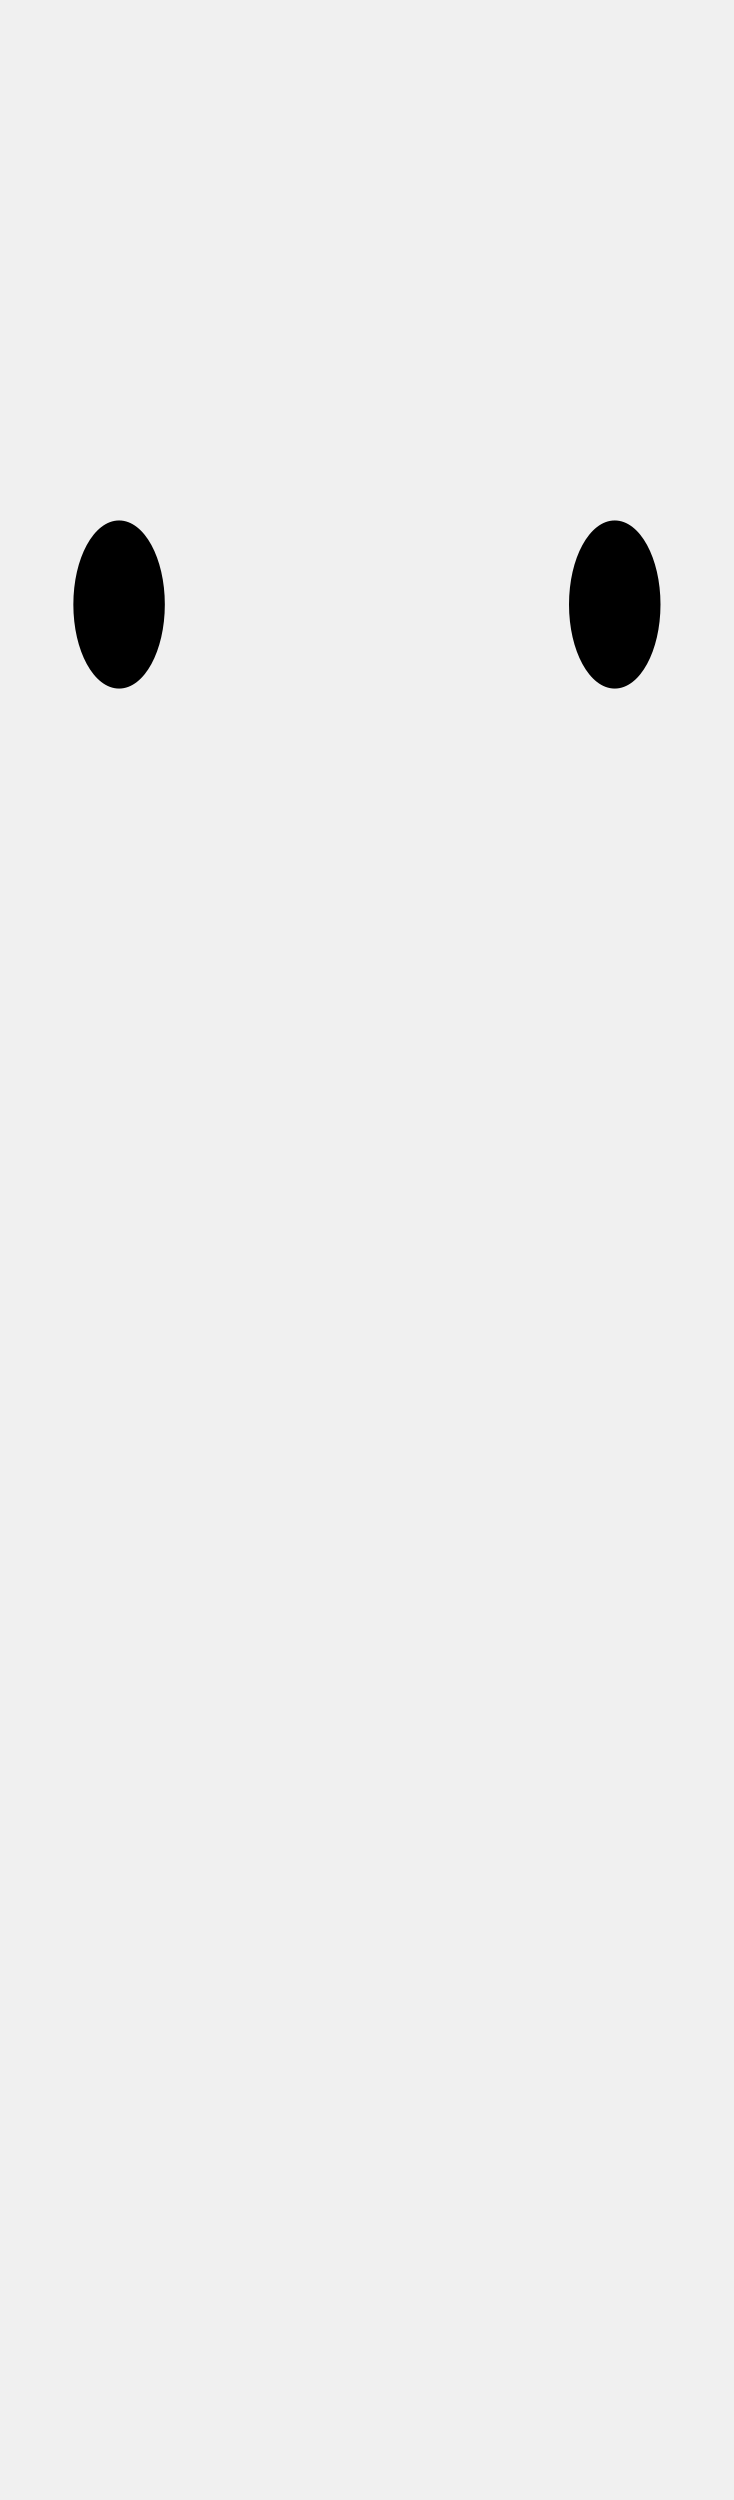
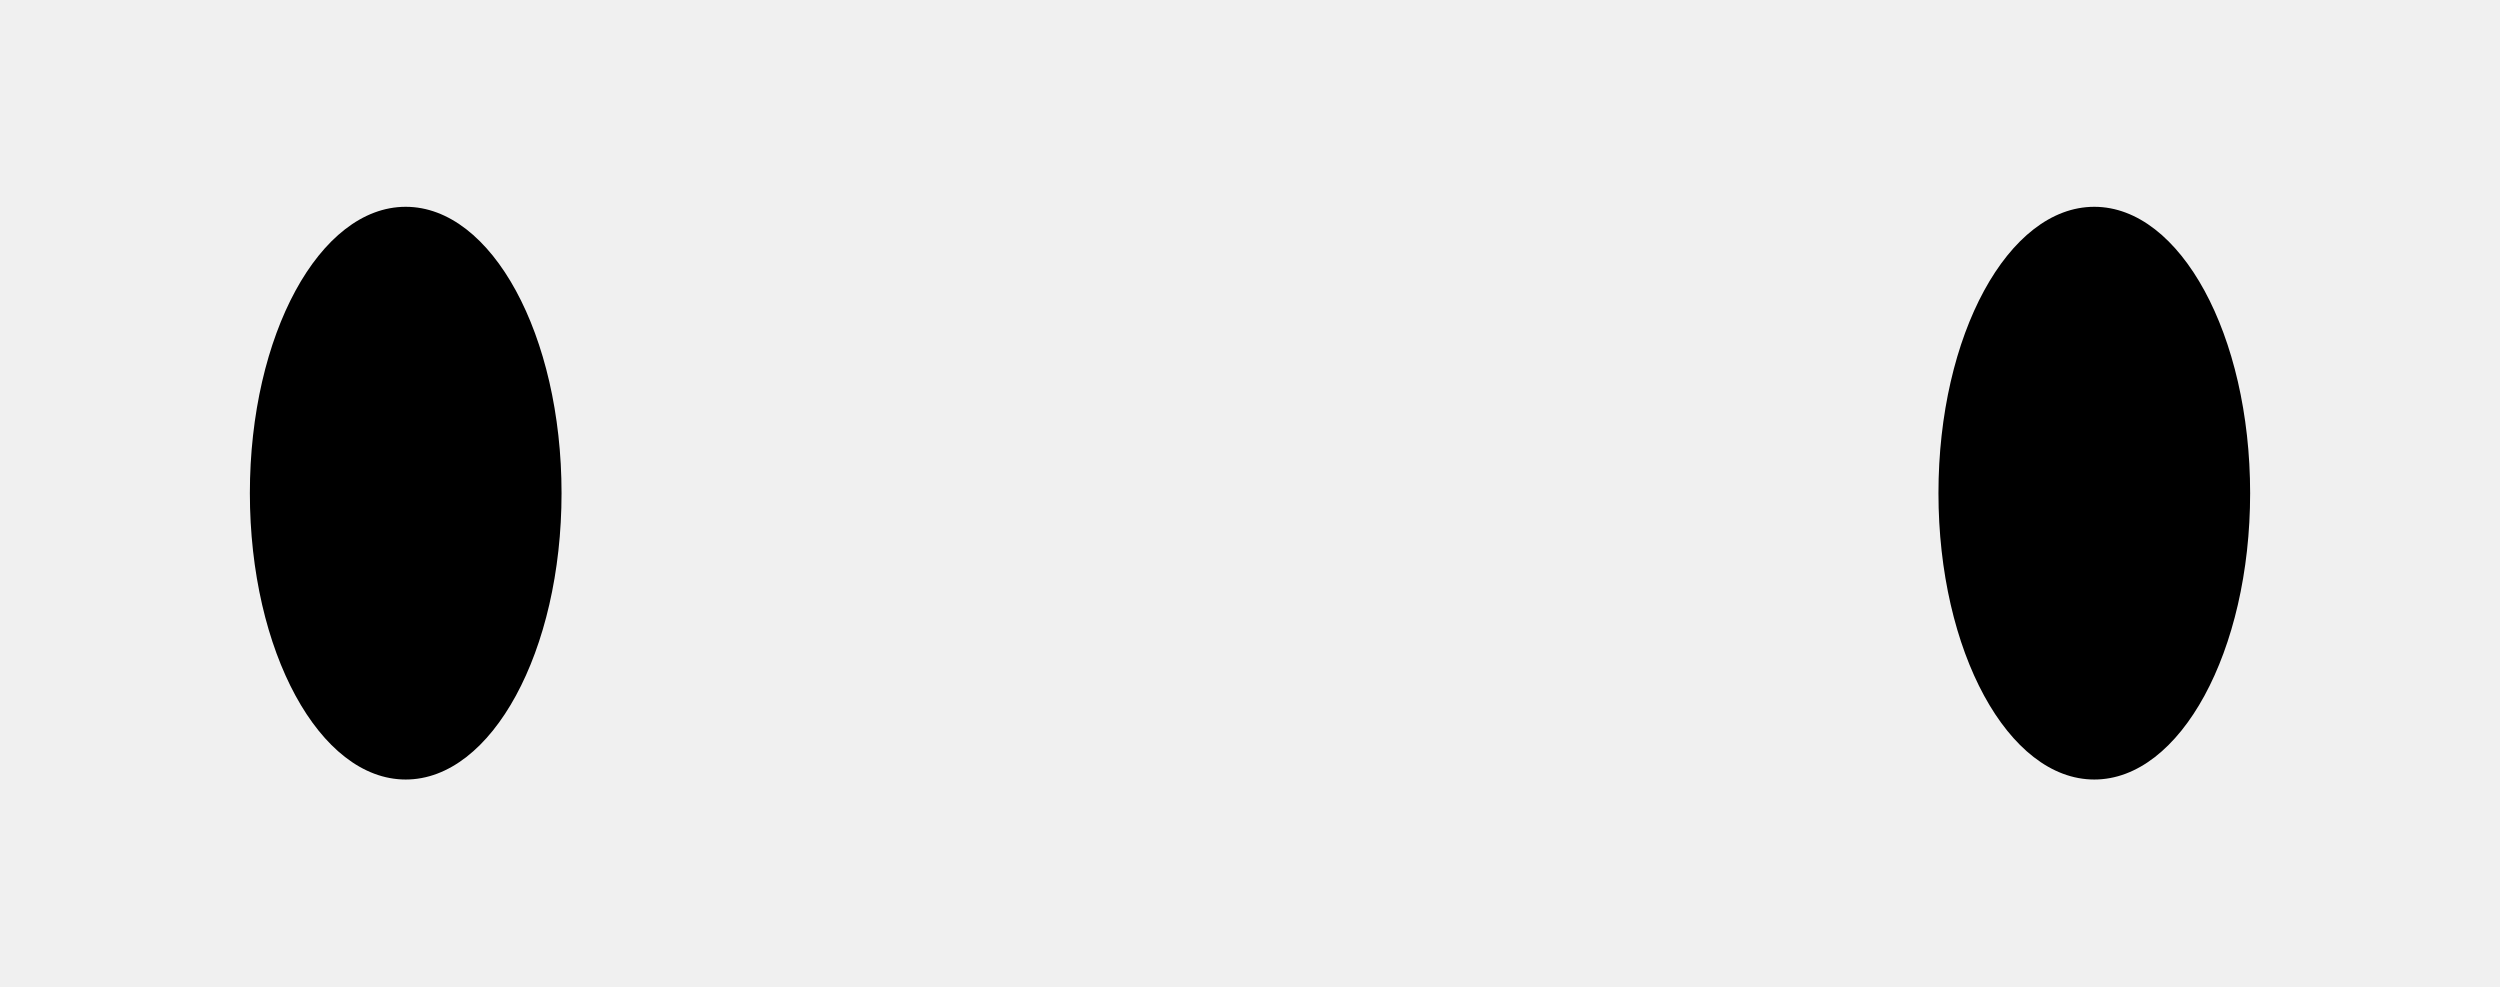
- <svg xmlns="http://www.w3.org/2000/svg" viewBox="0 0 76.04 259.05">
+ <svg xmlns="http://www.w3.org/2000/svg" viewBox="0 0 76.04 30">
  <defs>
    <style>
      .cls-1{fill:#fff;}
      .cls-2{fill:none;stroke:#000;stroke-miterlimit:10;stroke-width:1.17px;}
    </style>
  </defs>
-   <g id="Layer_2" data-name="Layer 2">
-     <g id="Layer_1-2" data-name="Layer 1">
-       <ellipse cx="12.34" cy="62.64" rx="4.74" ry="8.71" />
-       <ellipse cx="63.7" cy="62.64" rx="4.74" ry="8.71" />
+   <g transform="translate(-0, 0)">
+     <g transform="translate(-0, -47.64)">
+       <g id="Layer_2" data-name="Layer 2">
+         <g id="Layer_1-2" data-name="Layer 1">
+           <ellipse cx="12.34" cy="62.64" rx="4.74" ry="8.71" />
+           <ellipse cx="63.7" cy="62.64" rx="4.74" ry="8.71" />
+         </g>
+       </g>
    </g>
  </g>
</svg>
